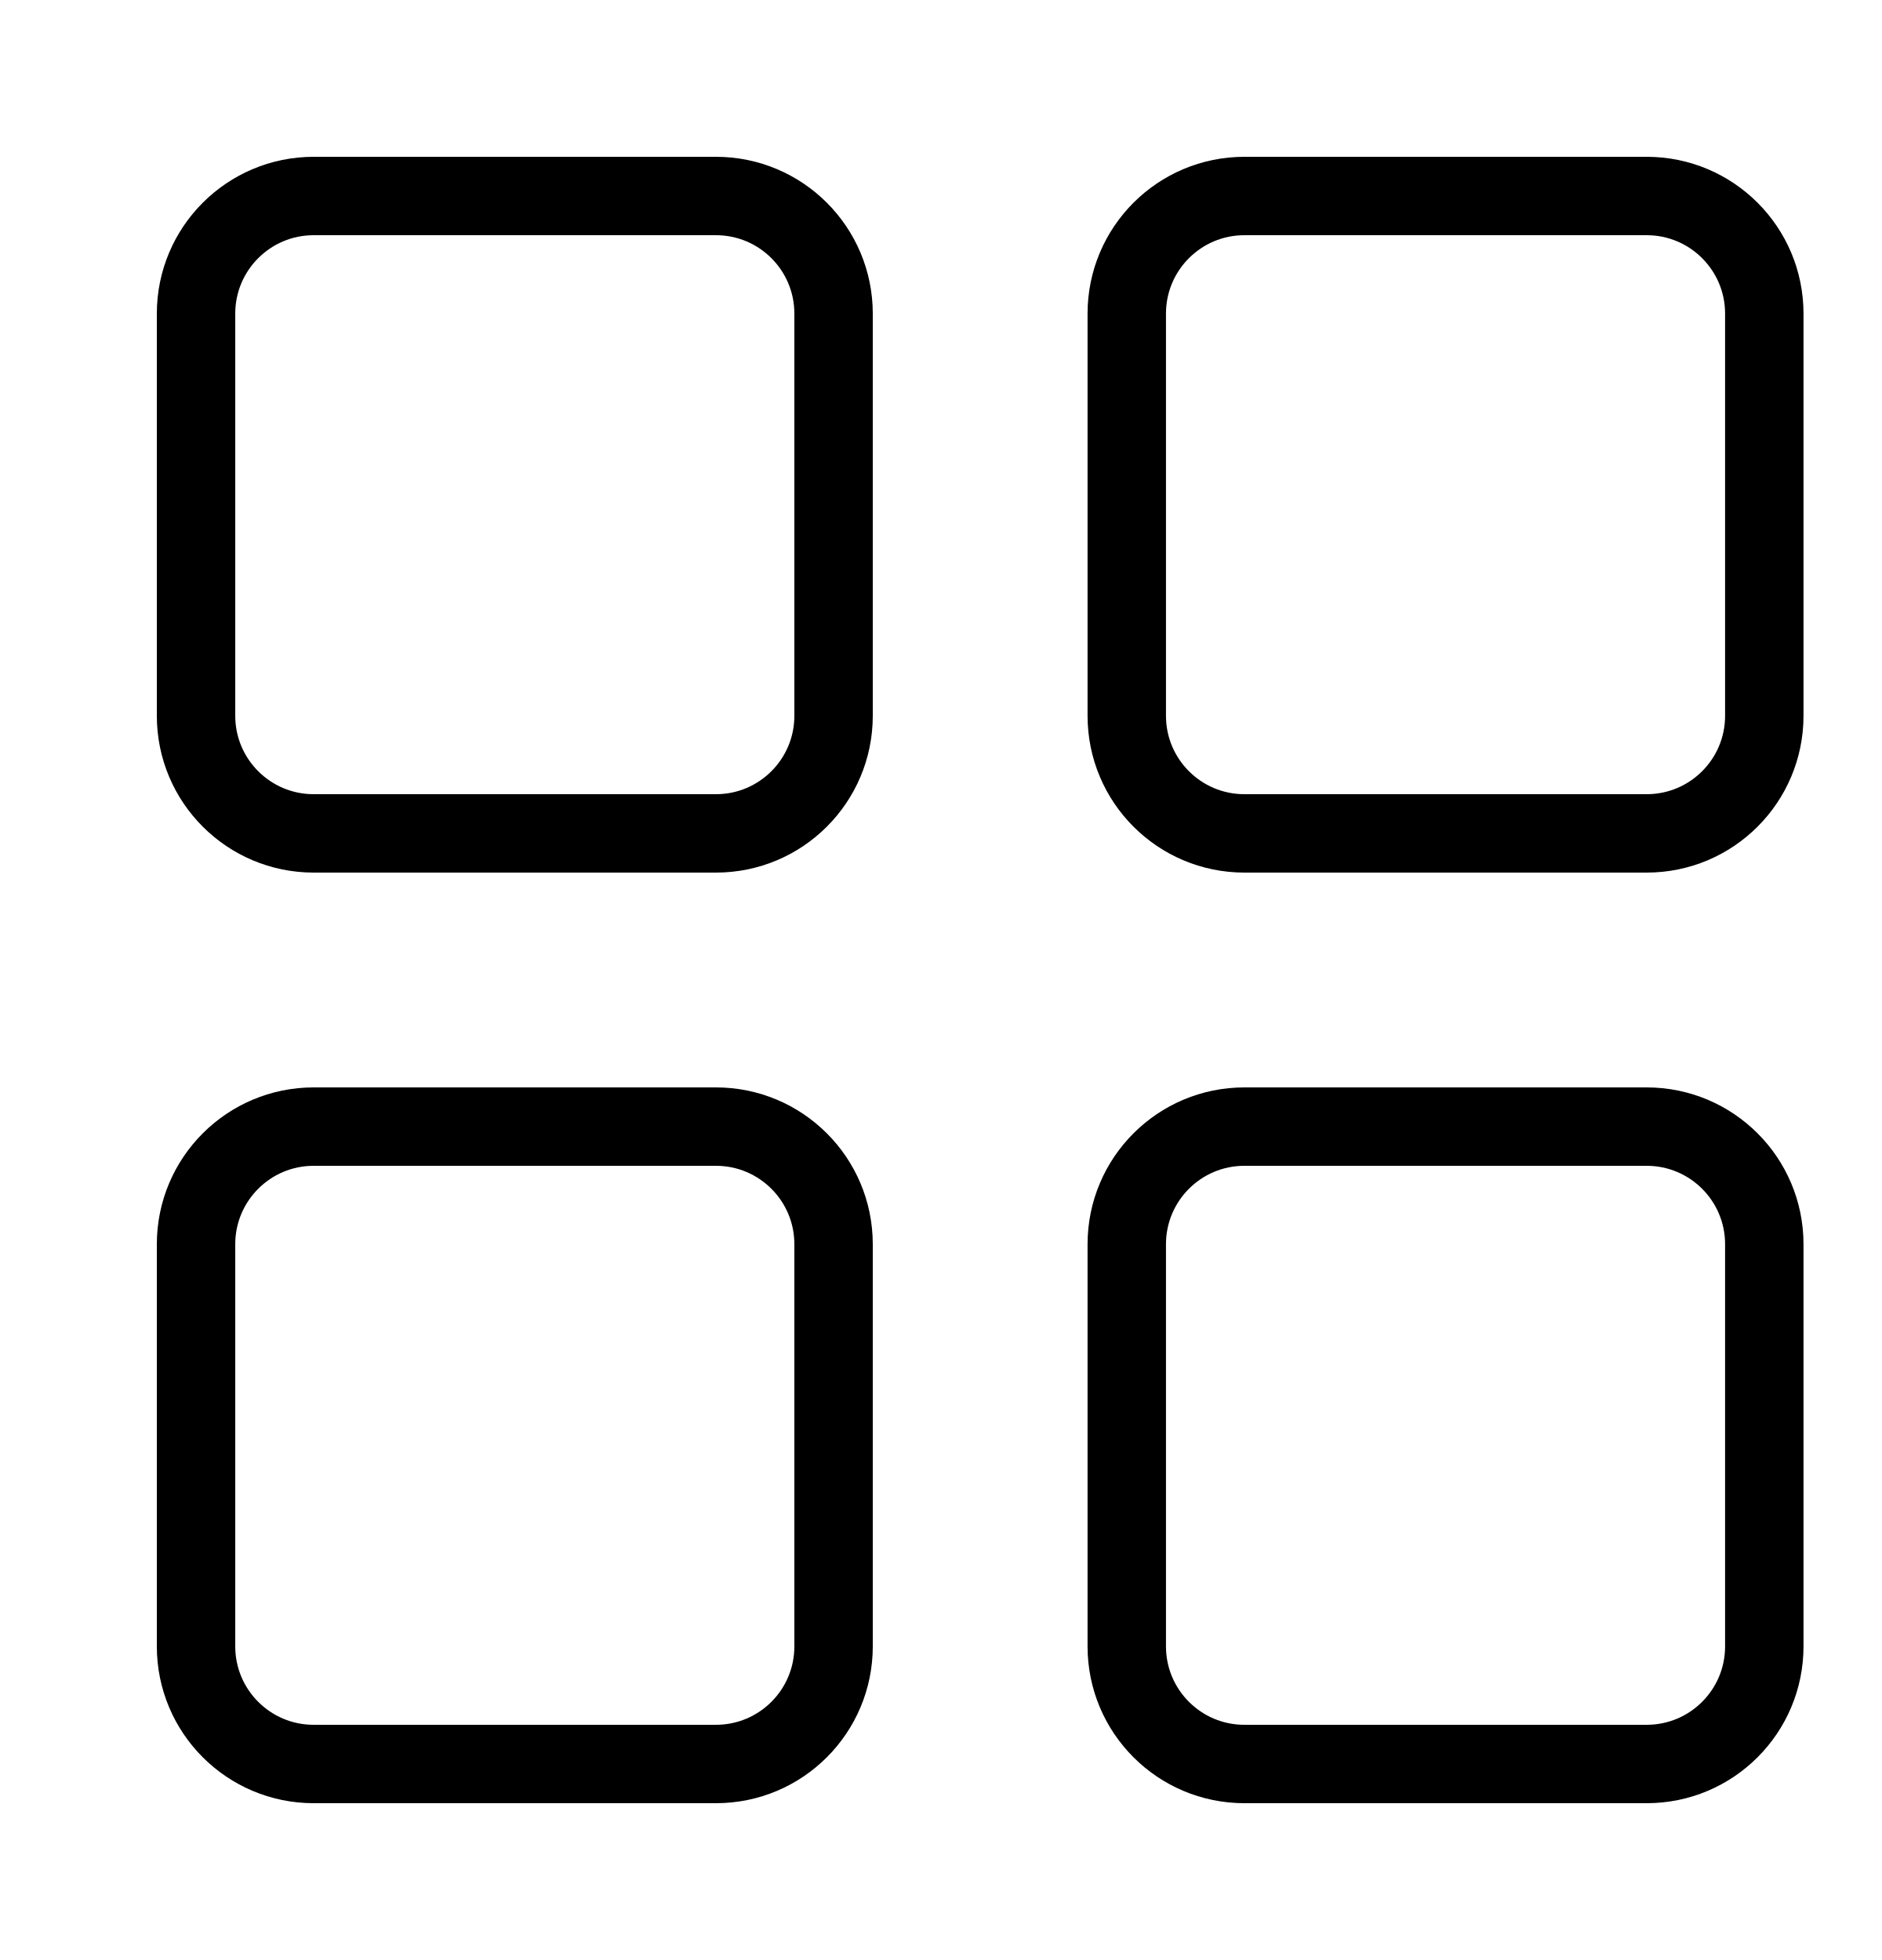
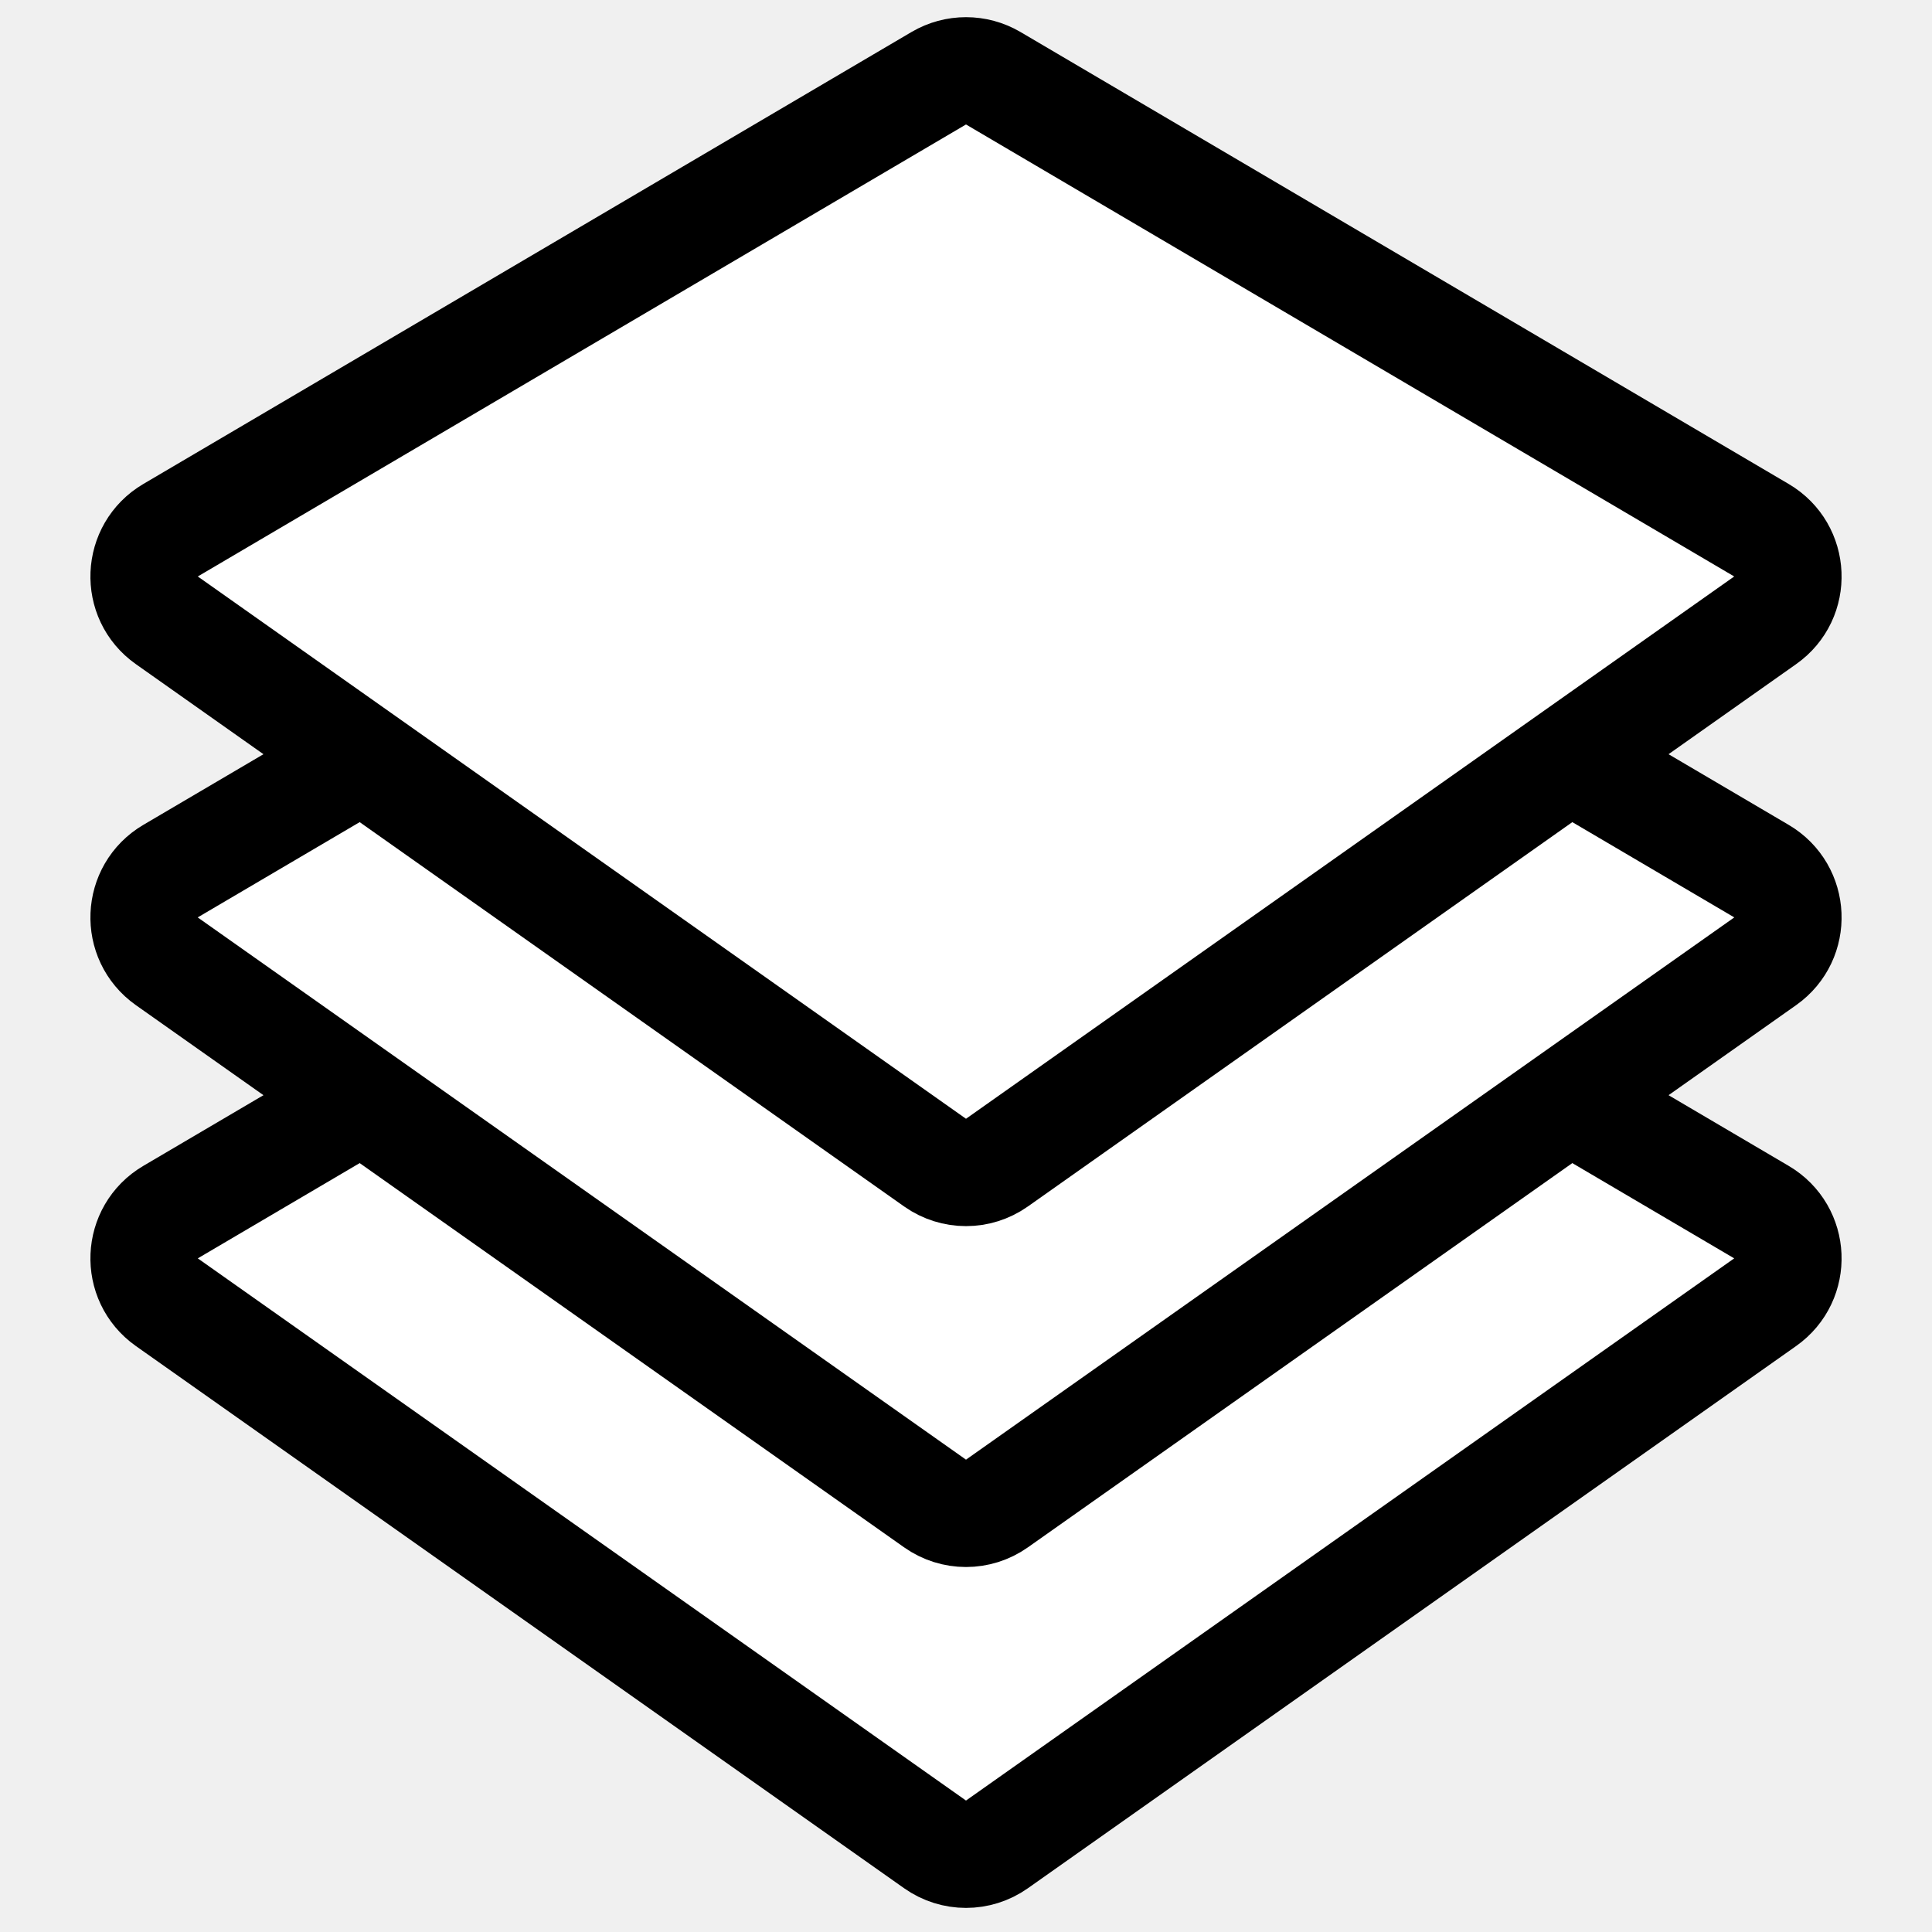
- <svg xmlns="http://www.w3.org/2000/svg" width="24" height="25" fill="none" viewBox="0 0 24 25">
-   <g filter="url(#filter0_dd)">
-     <rect width="351" height="44" x="-95" y="-9" fill="#fff" rx="8" />
-     <rect width="351" height="44" x="-95" y="-9" stroke="#555" stroke-opacity=".2" stroke-width=".5" rx="8" />
-   </g>
-   <rect width="8.13" height="8.13" x="2.5" y="2.5" stroke="#000" rx="1.5" />
-   <rect width="8.13" height="8.13" x="2.5" y="14.37" stroke="#000" rx="1.5" />
-   <rect width="8.13" height="8.13" x="14.369" y="2.5" stroke="#000" rx="1.5" />
-   <rect width="8.13" height="8.13" x="14.369" y="14.37" stroke="#000" rx="1.5" />
-   <defs>
-     <filter id="filter0_dd" width="383.5" height="76.5" x="-111.25" y="-17.25" color-interpolation-filters="sRGB" filterUnits="userSpaceOnUse">
-       <feFlood flood-opacity="0" result="BackgroundImageFix" />
-       <feColorMatrix in="SourceAlpha" values="0 0 0 0 0 0 0 0 0 0 0 0 0 0 0 0 0 0 127 0" />
-       <feOffset dy="8" />
-       <feGaussianBlur stdDeviation="8" />
-       <feColorMatrix values="0 0 0 0 0.376 0 0 0 0 0.38 0 0 0 0 0.439 0 0 0 0.16 0" />
-       <feBlend in2="BackgroundImageFix" result="effect1_dropShadow" />
-       <feColorMatrix in="SourceAlpha" values="0 0 0 0 0 0 0 0 0 0 0 0 0 0 0 0 0 0 127 0" />
-       <feOffset dy="2" />
-       <feGaussianBlur stdDeviation="2" />
-       <feColorMatrix values="0 0 0 0 0.157 0 0 0 0 0.161 0 0 0 0 0.239 0 0 0 0.04 0" />
-       <feBlend in2="effect1_dropShadow" result="effect2_dropShadow" />
-       <feBlend in="SourceGraphic" in2="effect2_dropShadow" result="shape" />
-     </filter>
-   </defs>
+ <svg xmlns="http://www.w3.org/2000/svg" width="18" height="18" viewBox="0 0 18 18" fill="none">
+   <path d="M1.554 12.132C1.257 11.922 1.276 11.477 1.589 11.293L8.746 7.082C8.903 6.99 9.097 6.99 9.254 7.082L16.411 11.293C16.724 11.477 16.743 11.922 16.446 12.132L9.288 17.184C9.115 17.306 8.885 17.306 8.712 17.184L1.554 12.132Z" fill="white" stroke="black" />
+   <path d="M1.554 8.956C1.257 8.746 1.276 8.3 1.589 8.116L8.746 3.906C8.903 3.814 9.097 3.814 9.254 3.906L16.411 8.116C16.724 8.3 16.743 8.746 16.446 8.956L9.288 14.008C9.115 14.13 8.885 14.13 8.712 14.008L1.554 8.956Z" fill="white" stroke="black" />
+   <path d="M1.554 5.779C1.257 5.57 1.276 5.124 1.589 4.94L8.746 0.729C8.903 0.637 9.097 0.637 9.254 0.729L16.411 4.94C16.724 5.124 16.743 5.57 16.446 5.779L9.288 10.832C9.115 10.954 8.885 10.954 8.712 10.832L1.554 5.779Z" fill="white" stroke="black" />
</svg>
